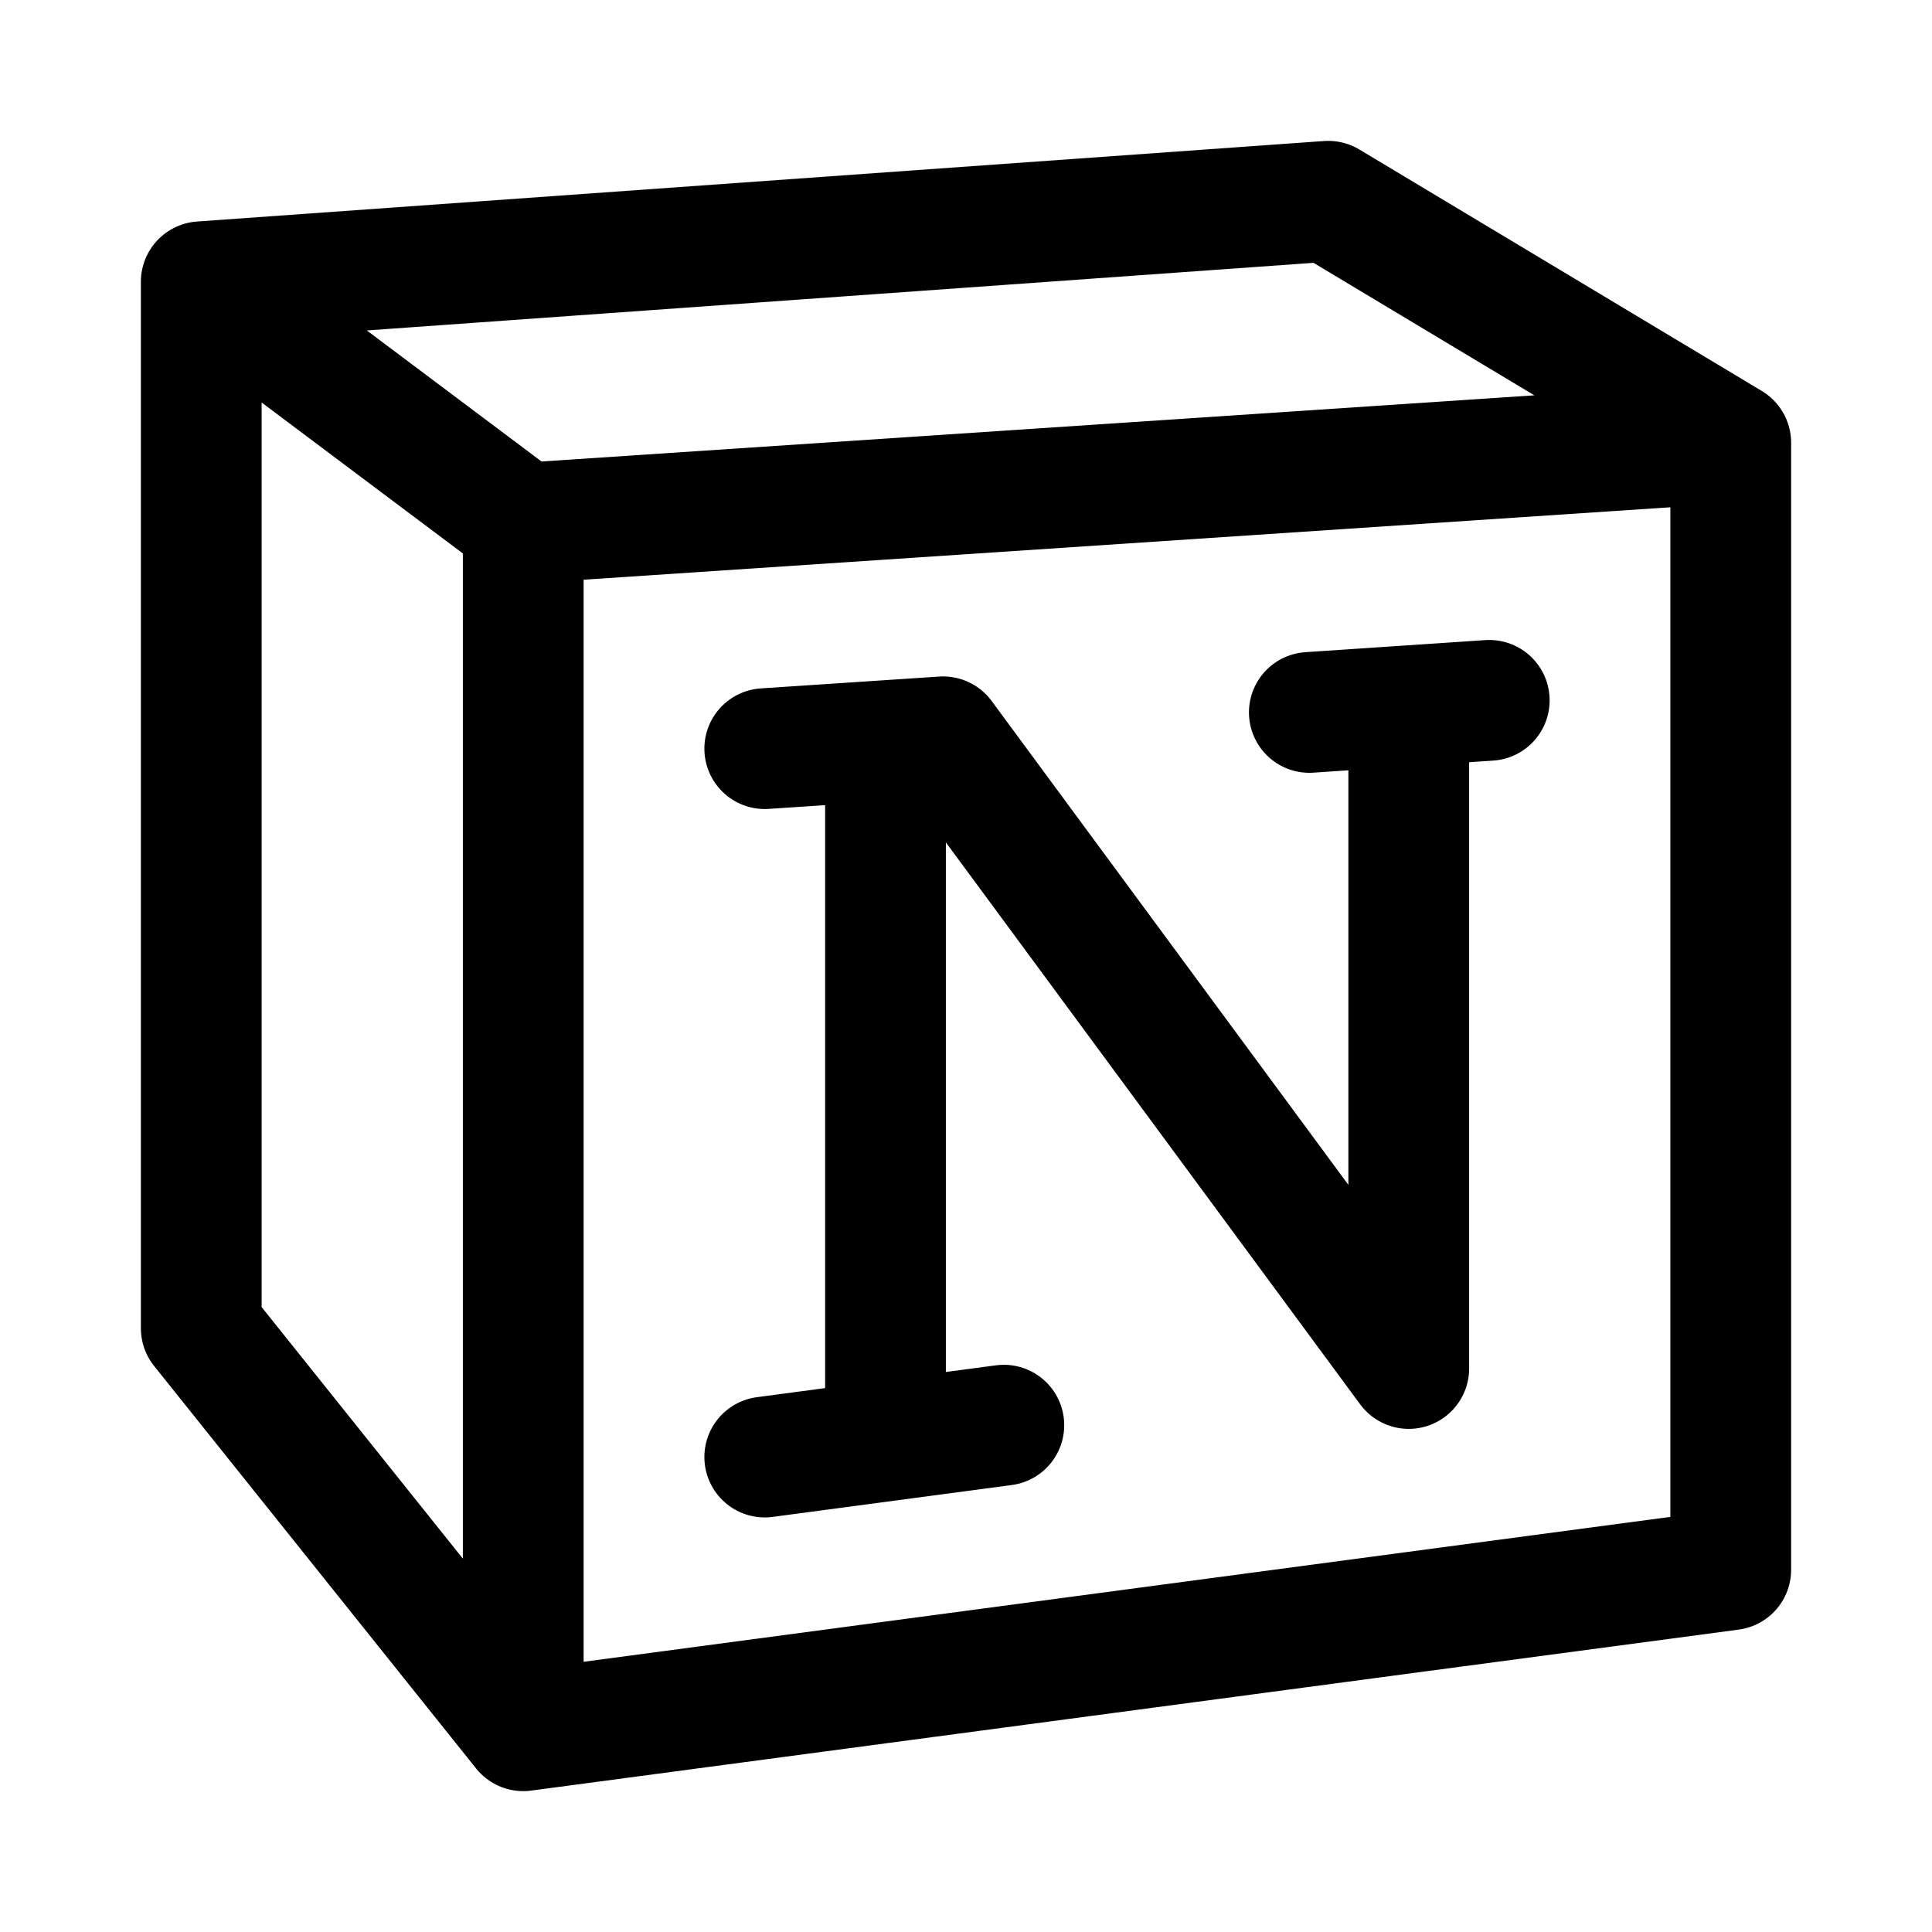
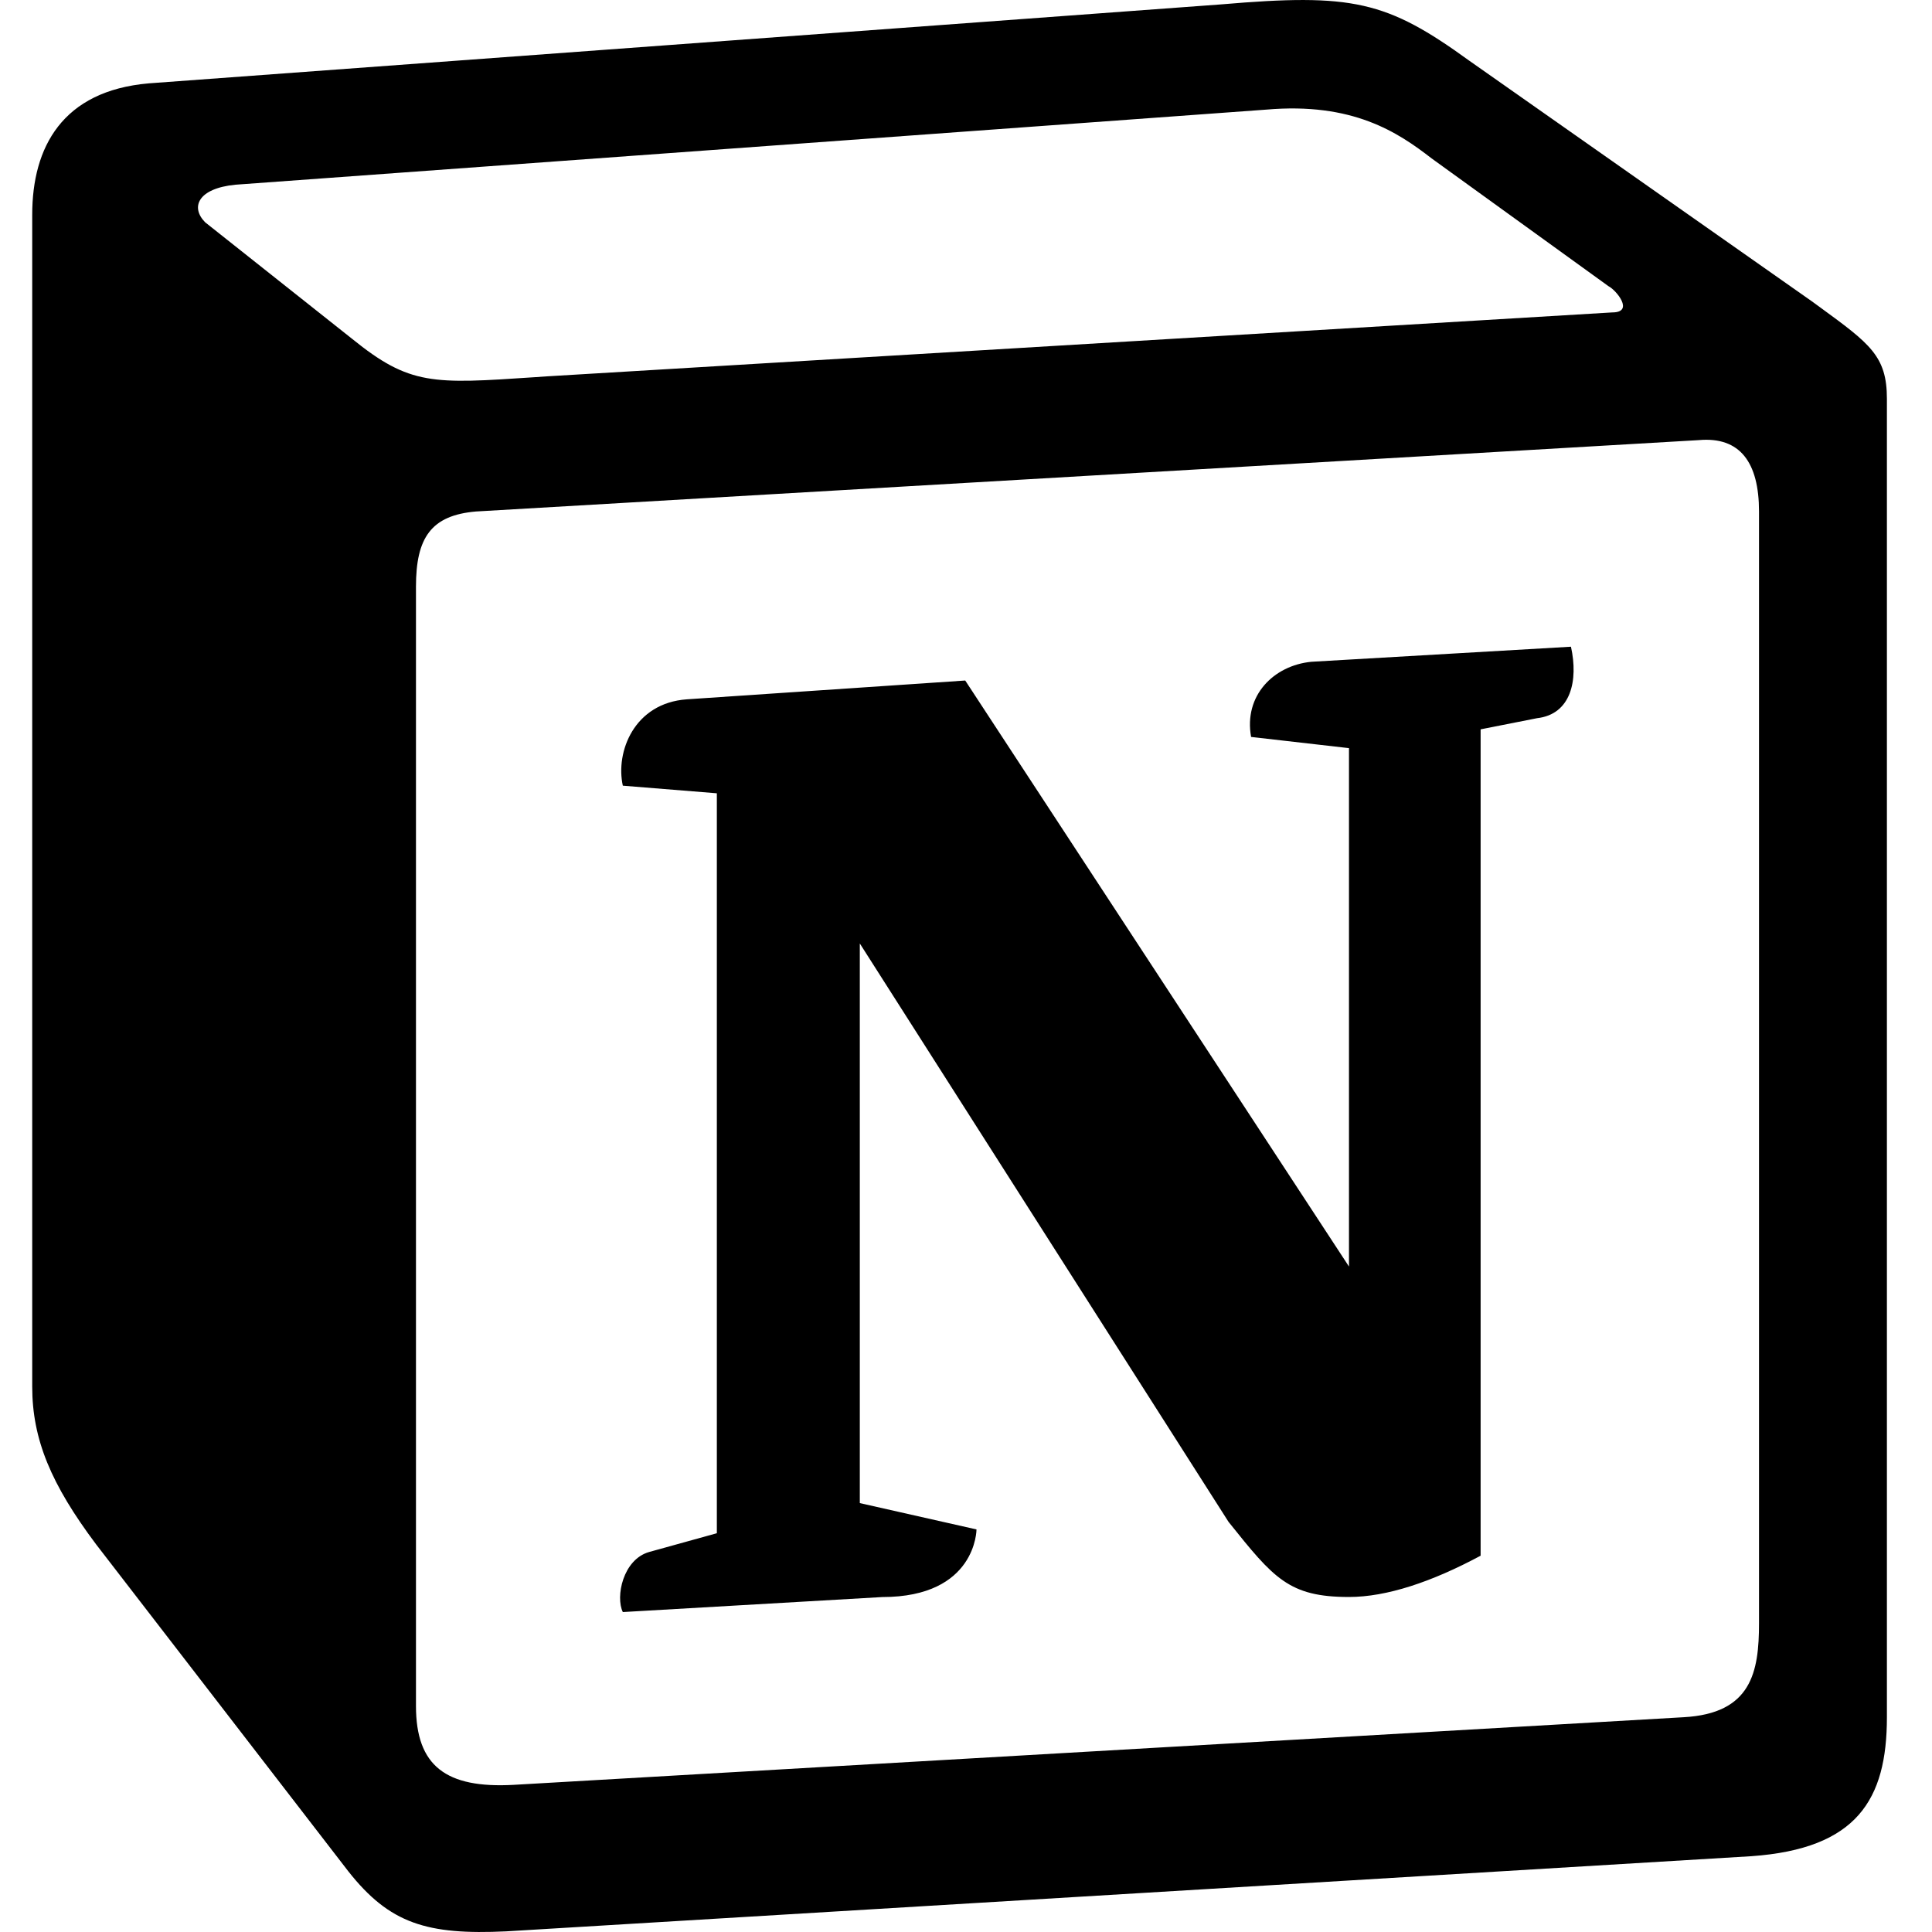
- <svg xmlns="http://www.w3.org/2000/svg" width="32" height="32" viewBox="0 0 24 24">
-   <g fill="none" stroke="currentColor" stroke-linecap="round" stroke-linejoin="round" stroke-width="1.5" color="currentColor">
-     <path d="m2.5 3.5l14-1l5 3m-19-2l4 3m-4-3v13l4 5m15-16l-15 1m15-1v14l-15 2m0-15v15" />
-     <path d="M12.47 17.704L9.5 18.1m9-9.4l-2.235.15m1.235-.083V17l-5.785-7.847L9.5 9.3m1.5-.1v8.5" />
-   </g>
+ <svg xmlns="http://www.w3.org/2000/svg" t="1767950824668" class="icon" viewBox="0 0 1024 1024" version="1.1" p-id="13023" width="200" height="200">
+   <path d="M647.166 2.333L78.855 44.179C33.049 48.139 17.075 78.005 17.075 113.81v621.148c0 27.886 9.967 51.745 33.894 83.625l133.596 173.19c21.947 27.886 41.881 33.86 83.796 31.88l659.957-39.833c55.807-3.959 71.781-29.866 71.781-73.659V211.362c0-22.63-8.977-29.149-35.396-48.469a1594.684 1594.684 0 0 1-4.506-3.277L778.782 32.199C734.887 0.387 716.967-3.641 647.166 2.333zM283.31 199.927c-53.896 3.618-66.115 4.437-96.732-20.377l-77.823-61.712c-7.919-7.987-3.925-17.954 15.974-19.934l546.364-39.799c45.84-3.994 69.767 11.946 87.721 25.873l93.729 67.719c3.994 1.98 13.926 13.892 1.98 13.892l-564.249 33.86-6.963 0.478zM220.472 904.189V310.961c0-25.907 7.953-37.853 31.88-39.867l648.011-37.819c21.982-1.98 31.948 11.946 31.948 37.819v589.268c0 25.907-3.994 47.82-39.935 49.8l-620.09 35.839c-35.874 1.98-51.814-9.933-51.814-41.813z m612.172-561.416c3.959 17.92 0 35.839-17.988 37.887l-29.9 5.905v437.992c-25.941 13.926-49.834 21.879-69.767 21.879-31.914 0-39.935-9.967-63.828-39.799l-195.444-306.581v296.614l61.849 13.96s0 35.839-49.902 35.839l-137.555 7.953c-3.959-7.987 0-27.886 13.994-31.846l35.839-9.933v-392.186l-49.834-4.028c-3.959-17.92 5.973-43.792 33.928-45.772l147.556-9.967 203.397 310.608v-274.769l-51.882-5.939c-3.959-21.947 11.946-37.853 31.914-39.833l137.623-7.987z" fill="#000000" p-id="13024" />
</svg>
